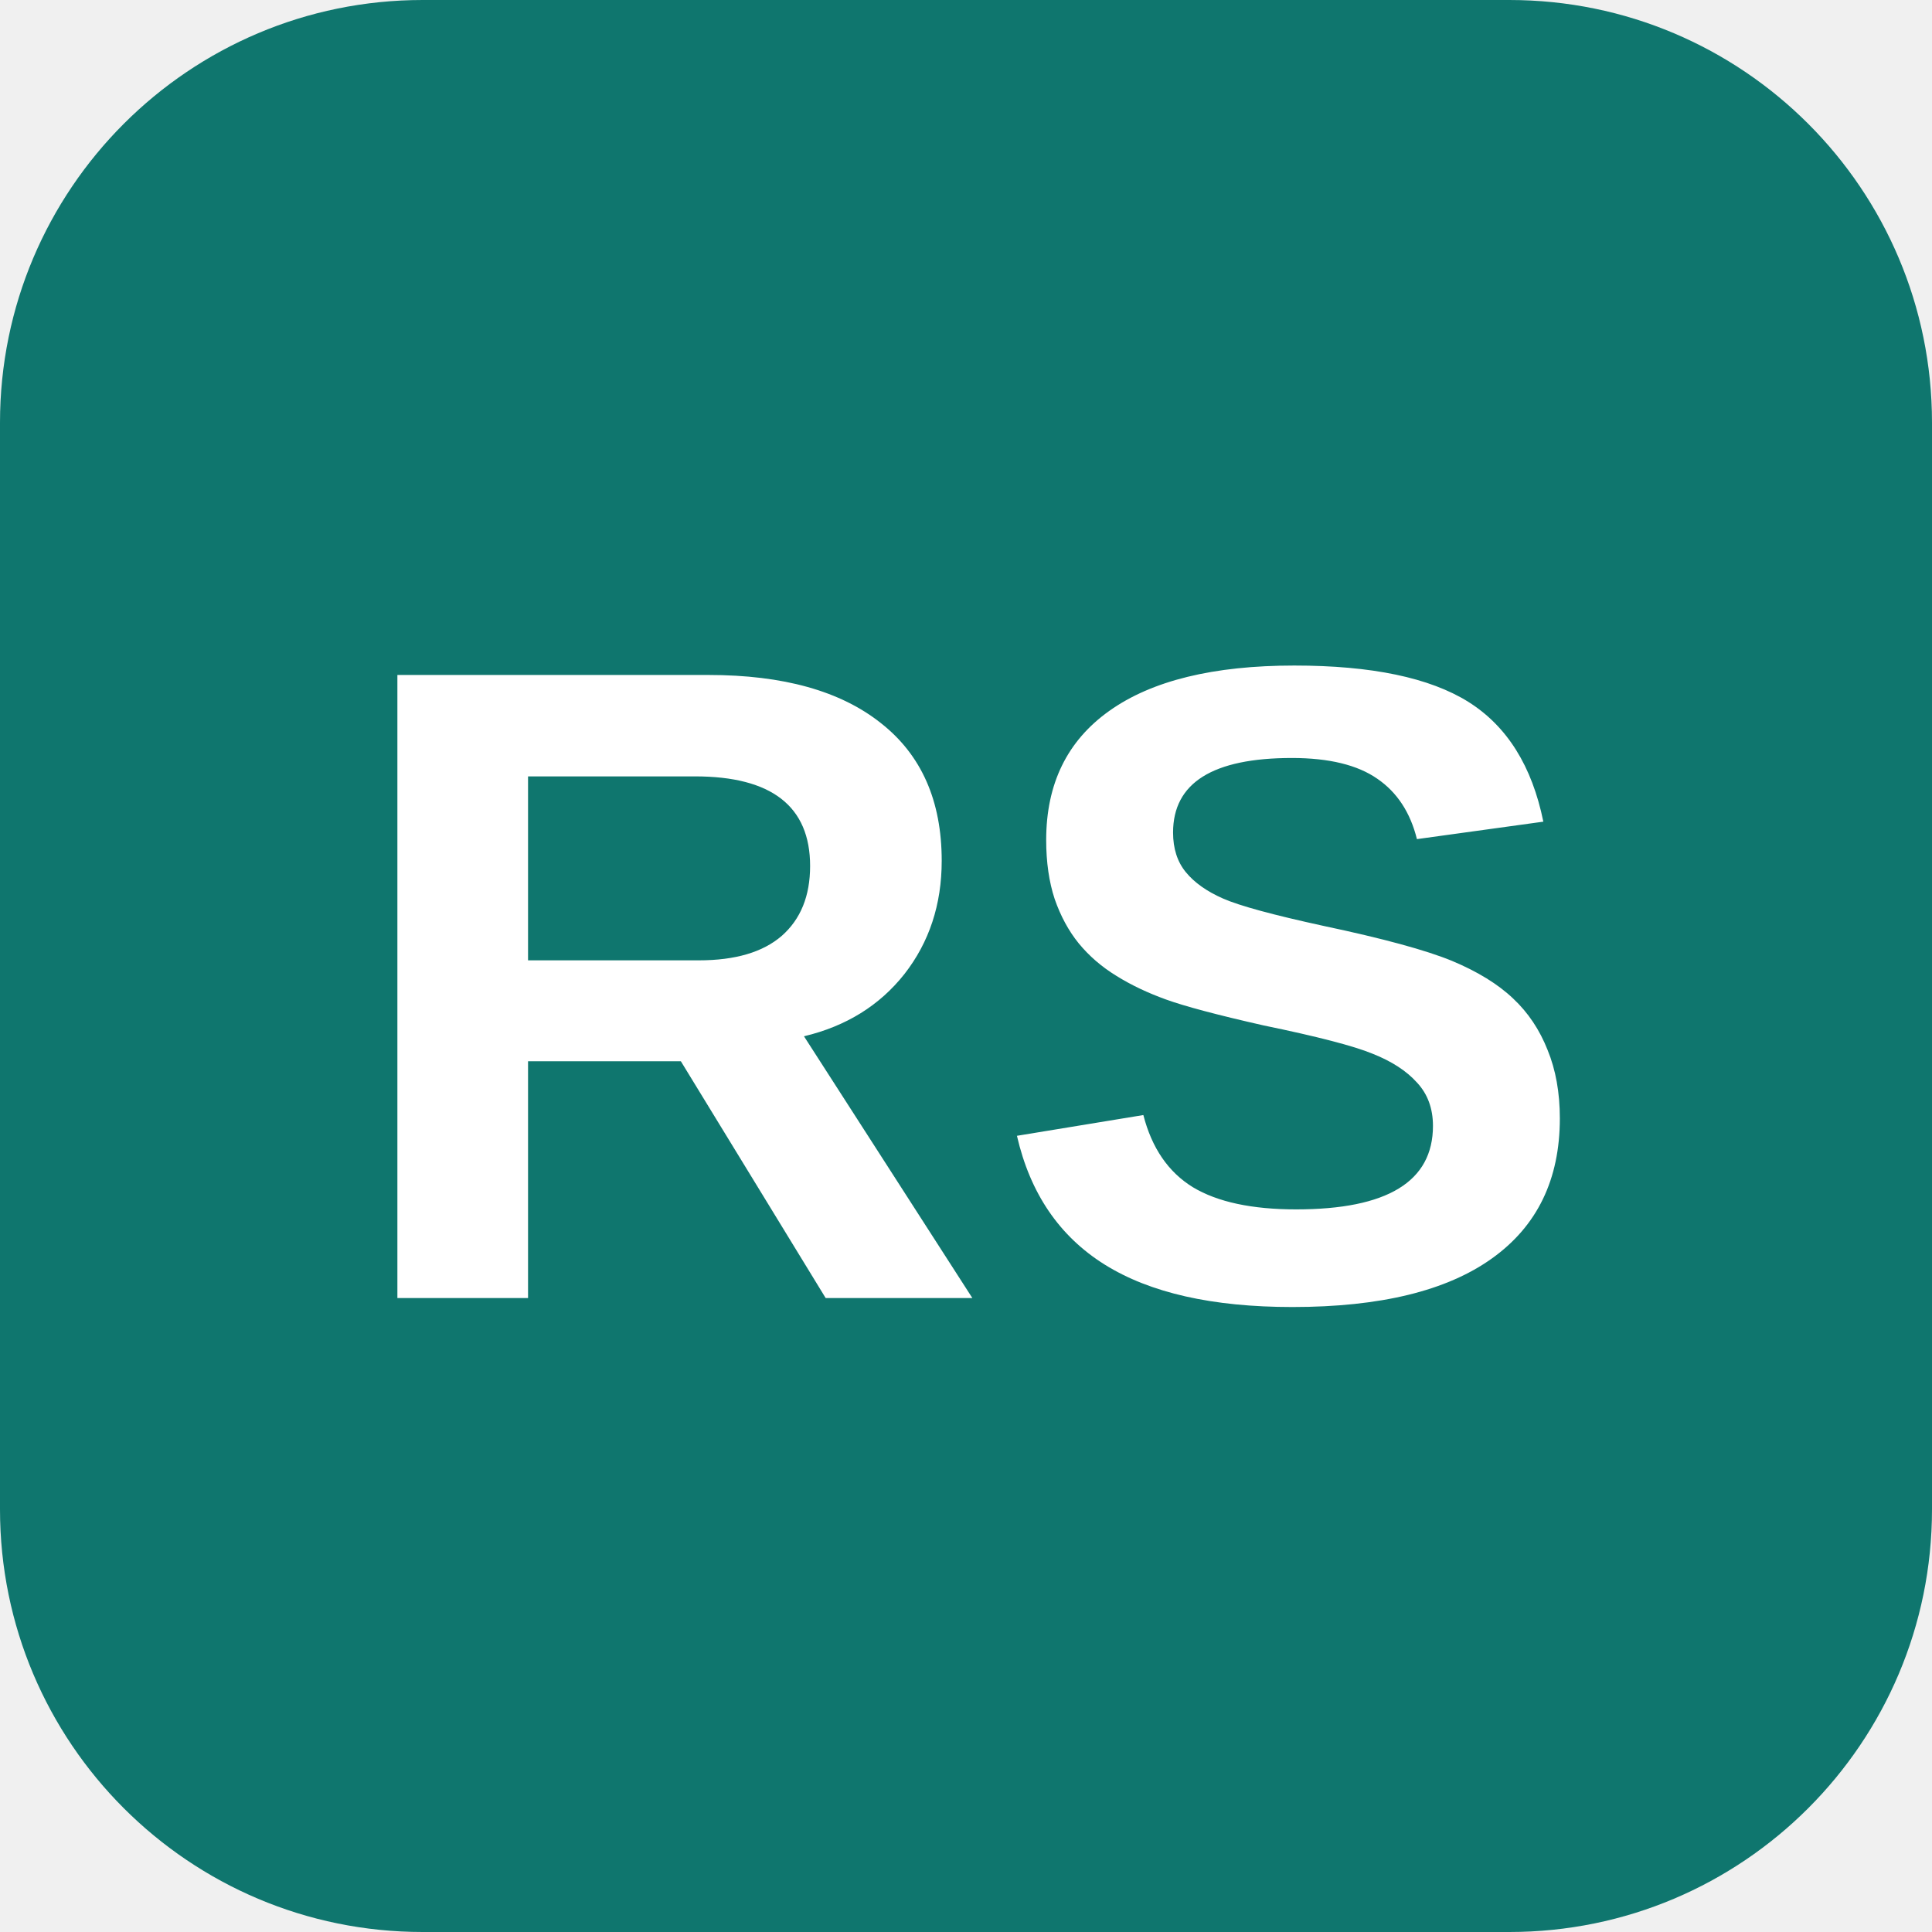
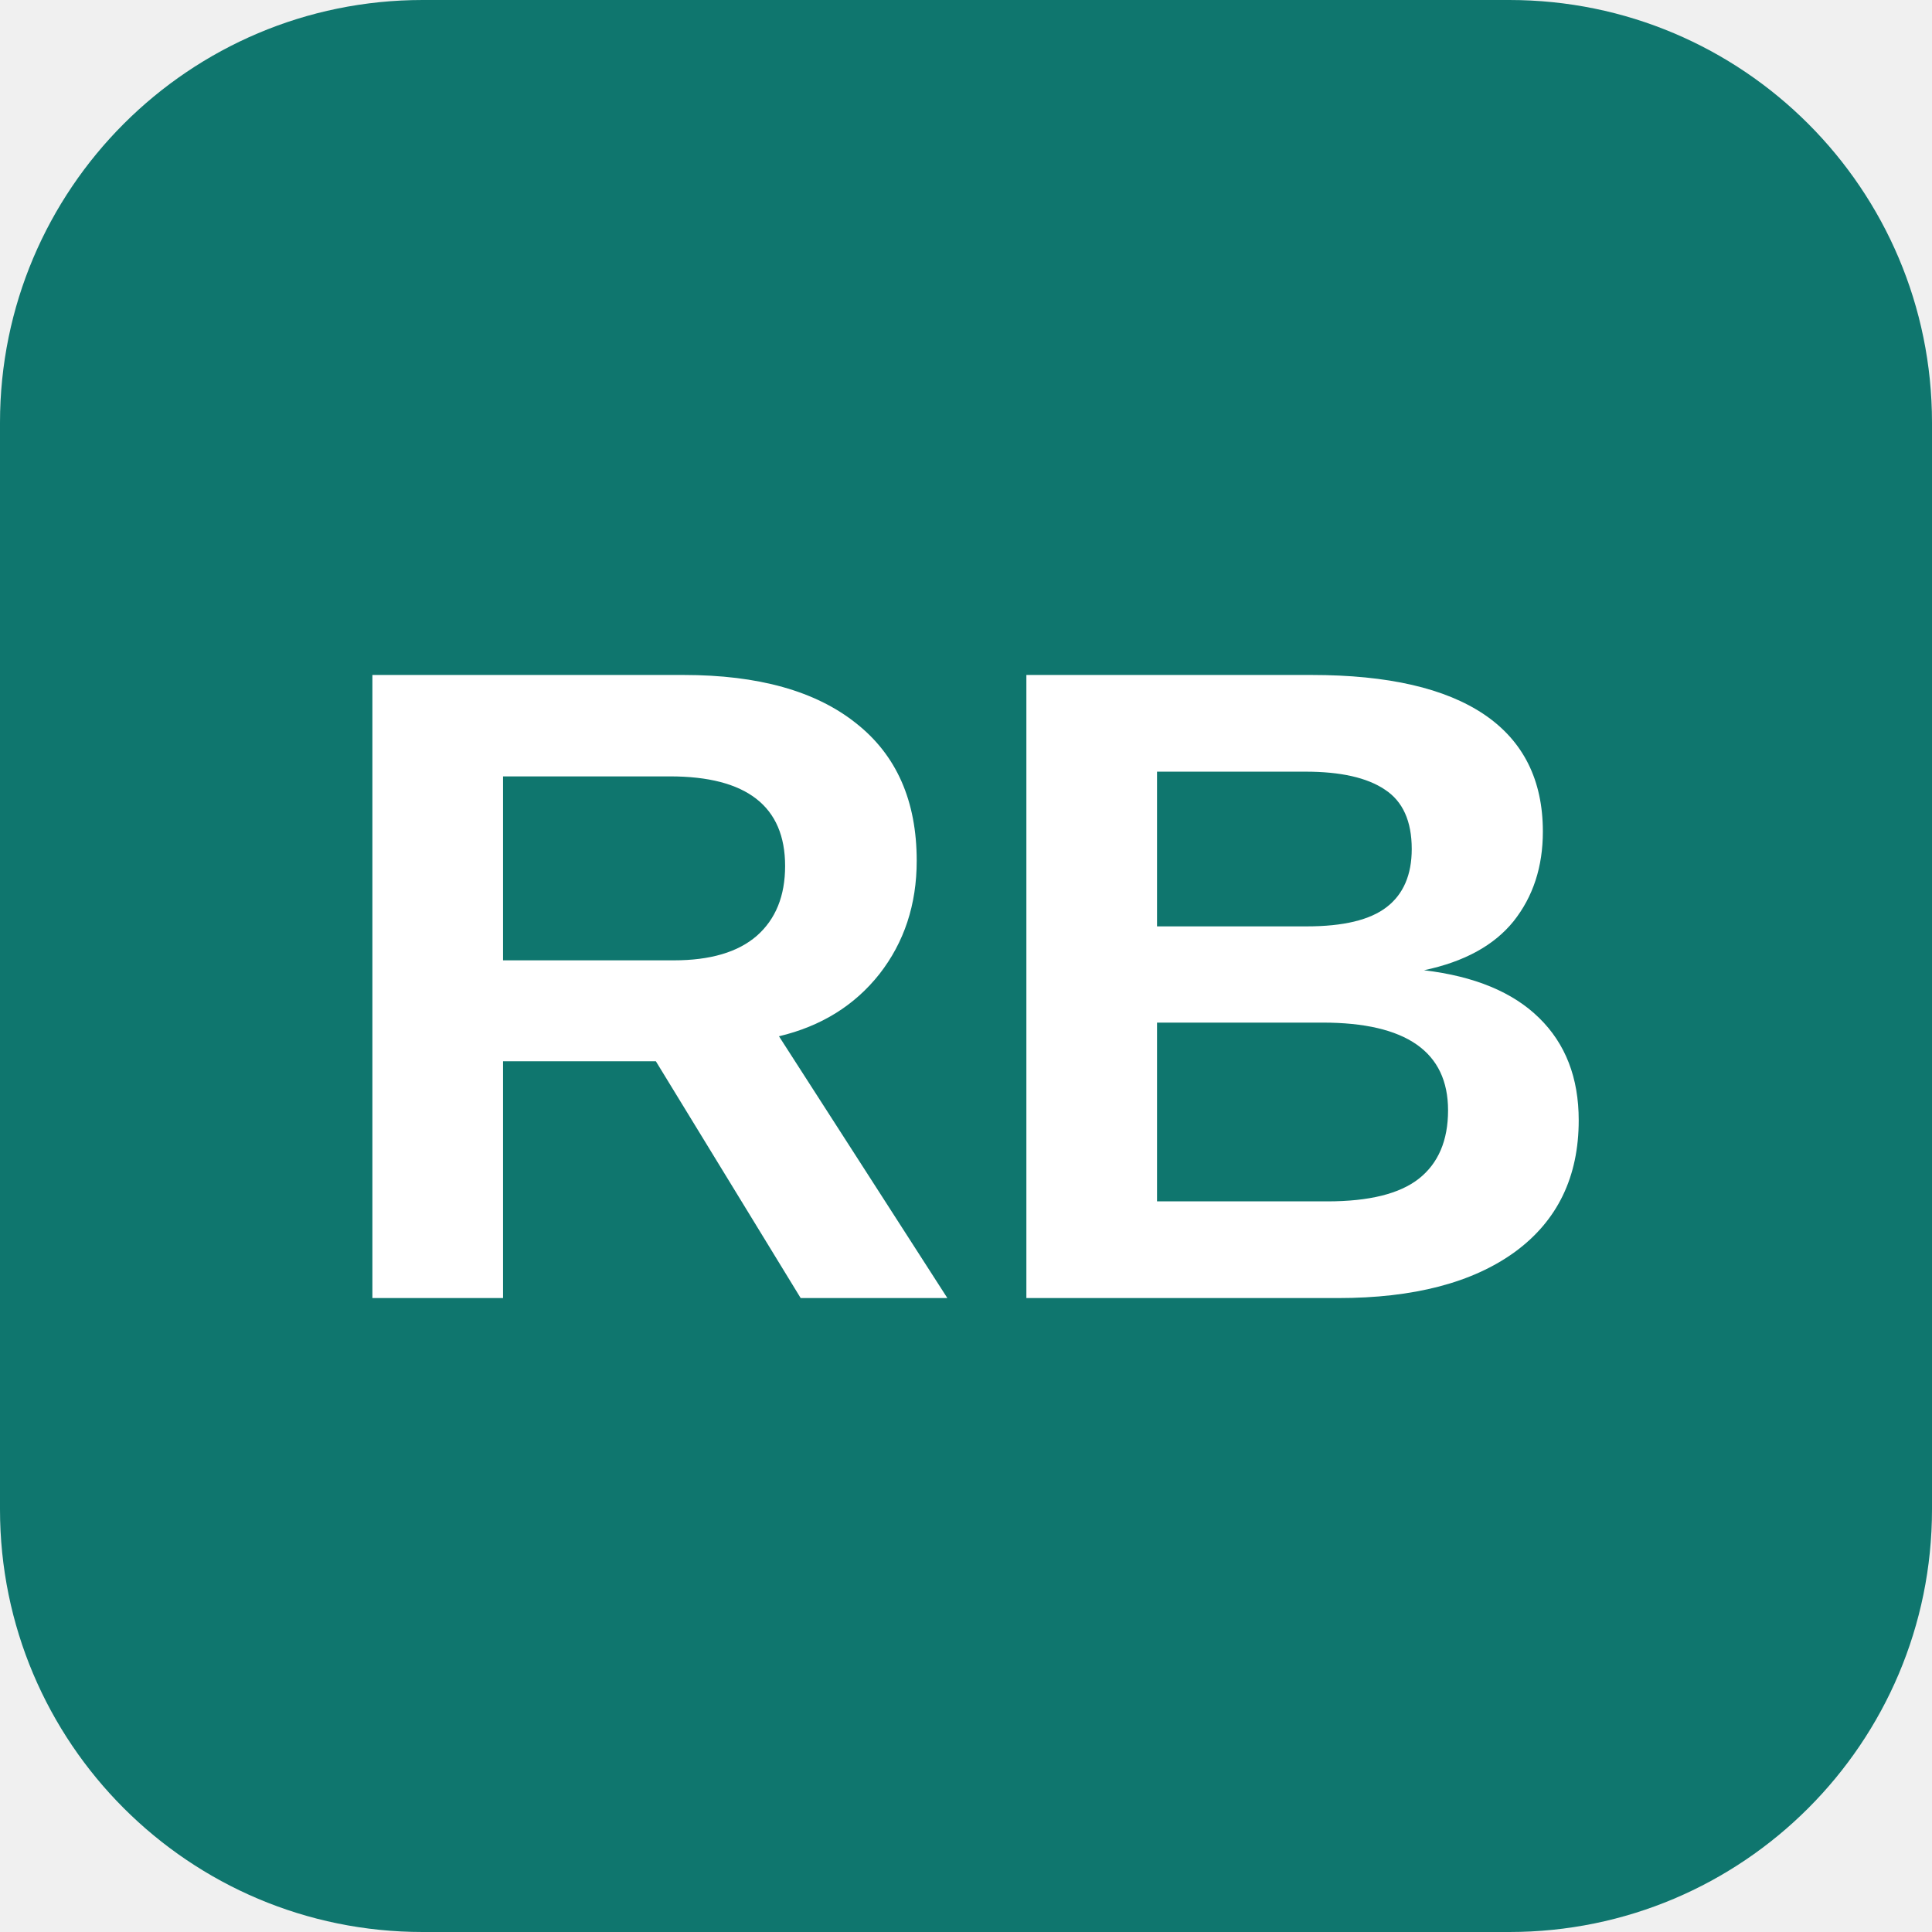
<svg xmlns="http://www.w3.org/2000/svg" viewBox="0 0 64 64">
  <rect width="64" height="64" rx="14" fill="#0f766e" />
-   <text x="32" y="43" text-anchor="middle" font-family="system-ui,Arial,sans-serif" font-size="30" font-weight="700" fill="#fff">RS</text>
+   <text x="32" y="43" text-anchor="middle" font-family="system-ui,Arial,sans-serif" font-size="30" font-weight="700" fill="#fff">RB</text>
</svg>
